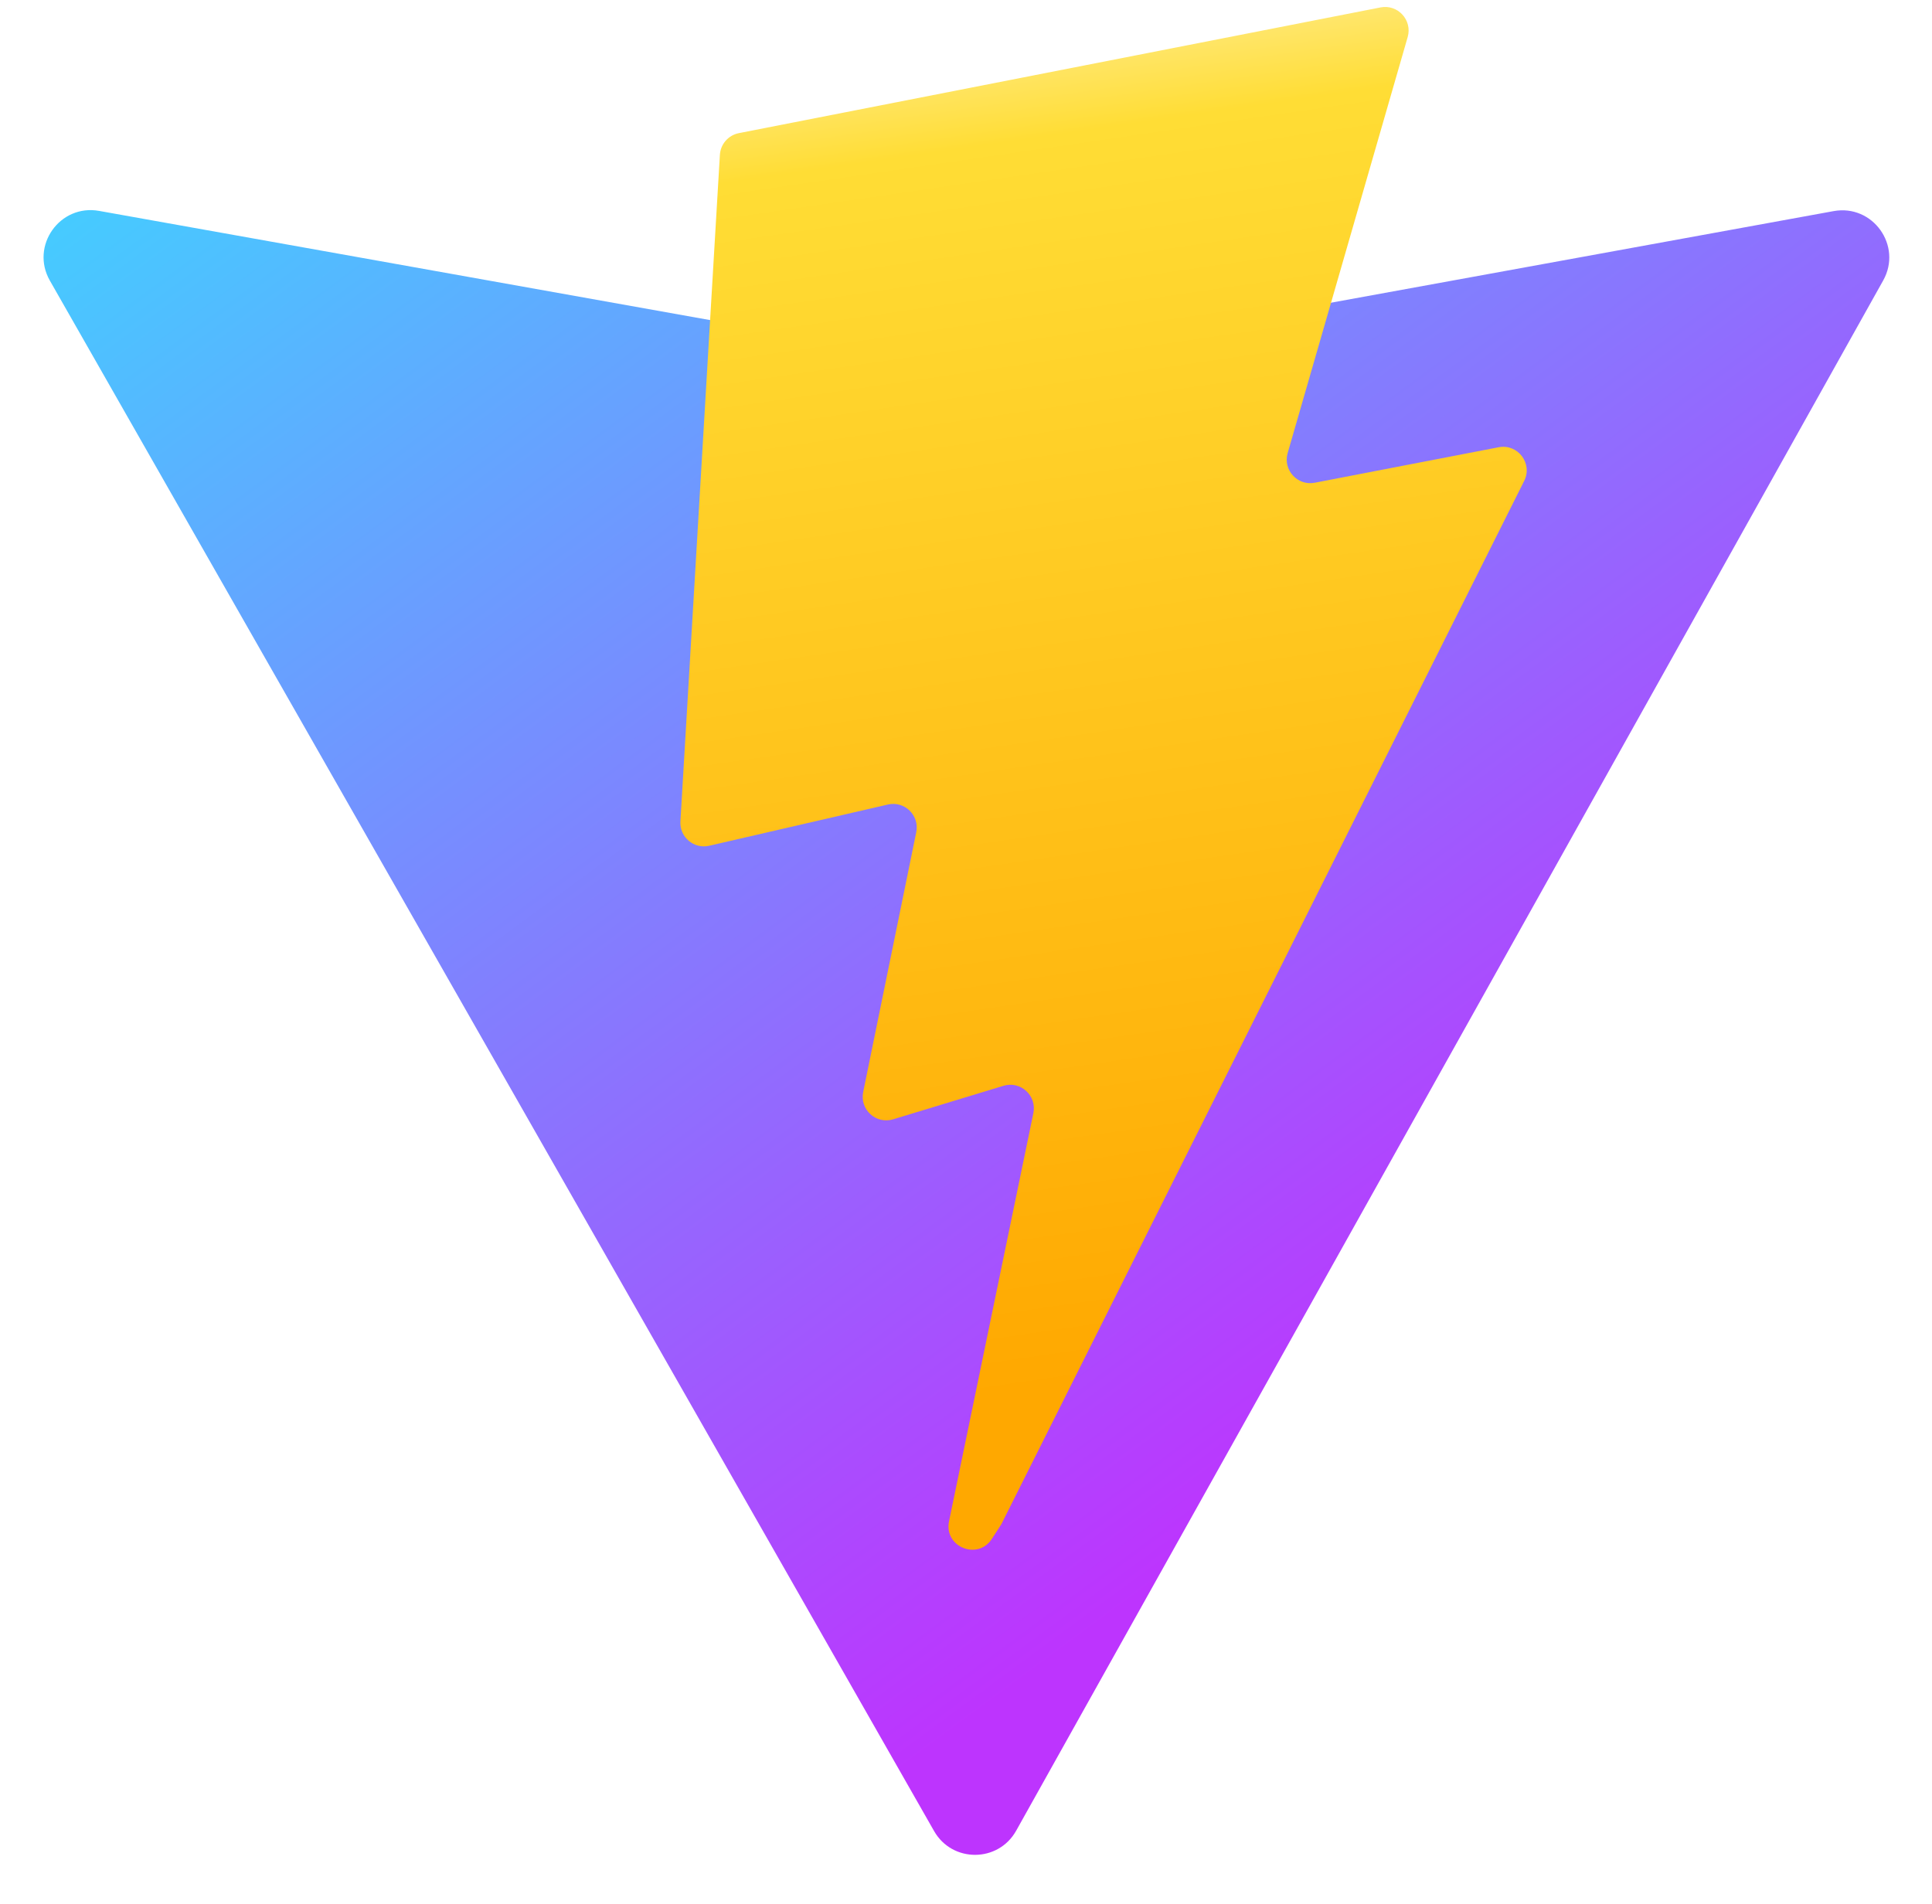
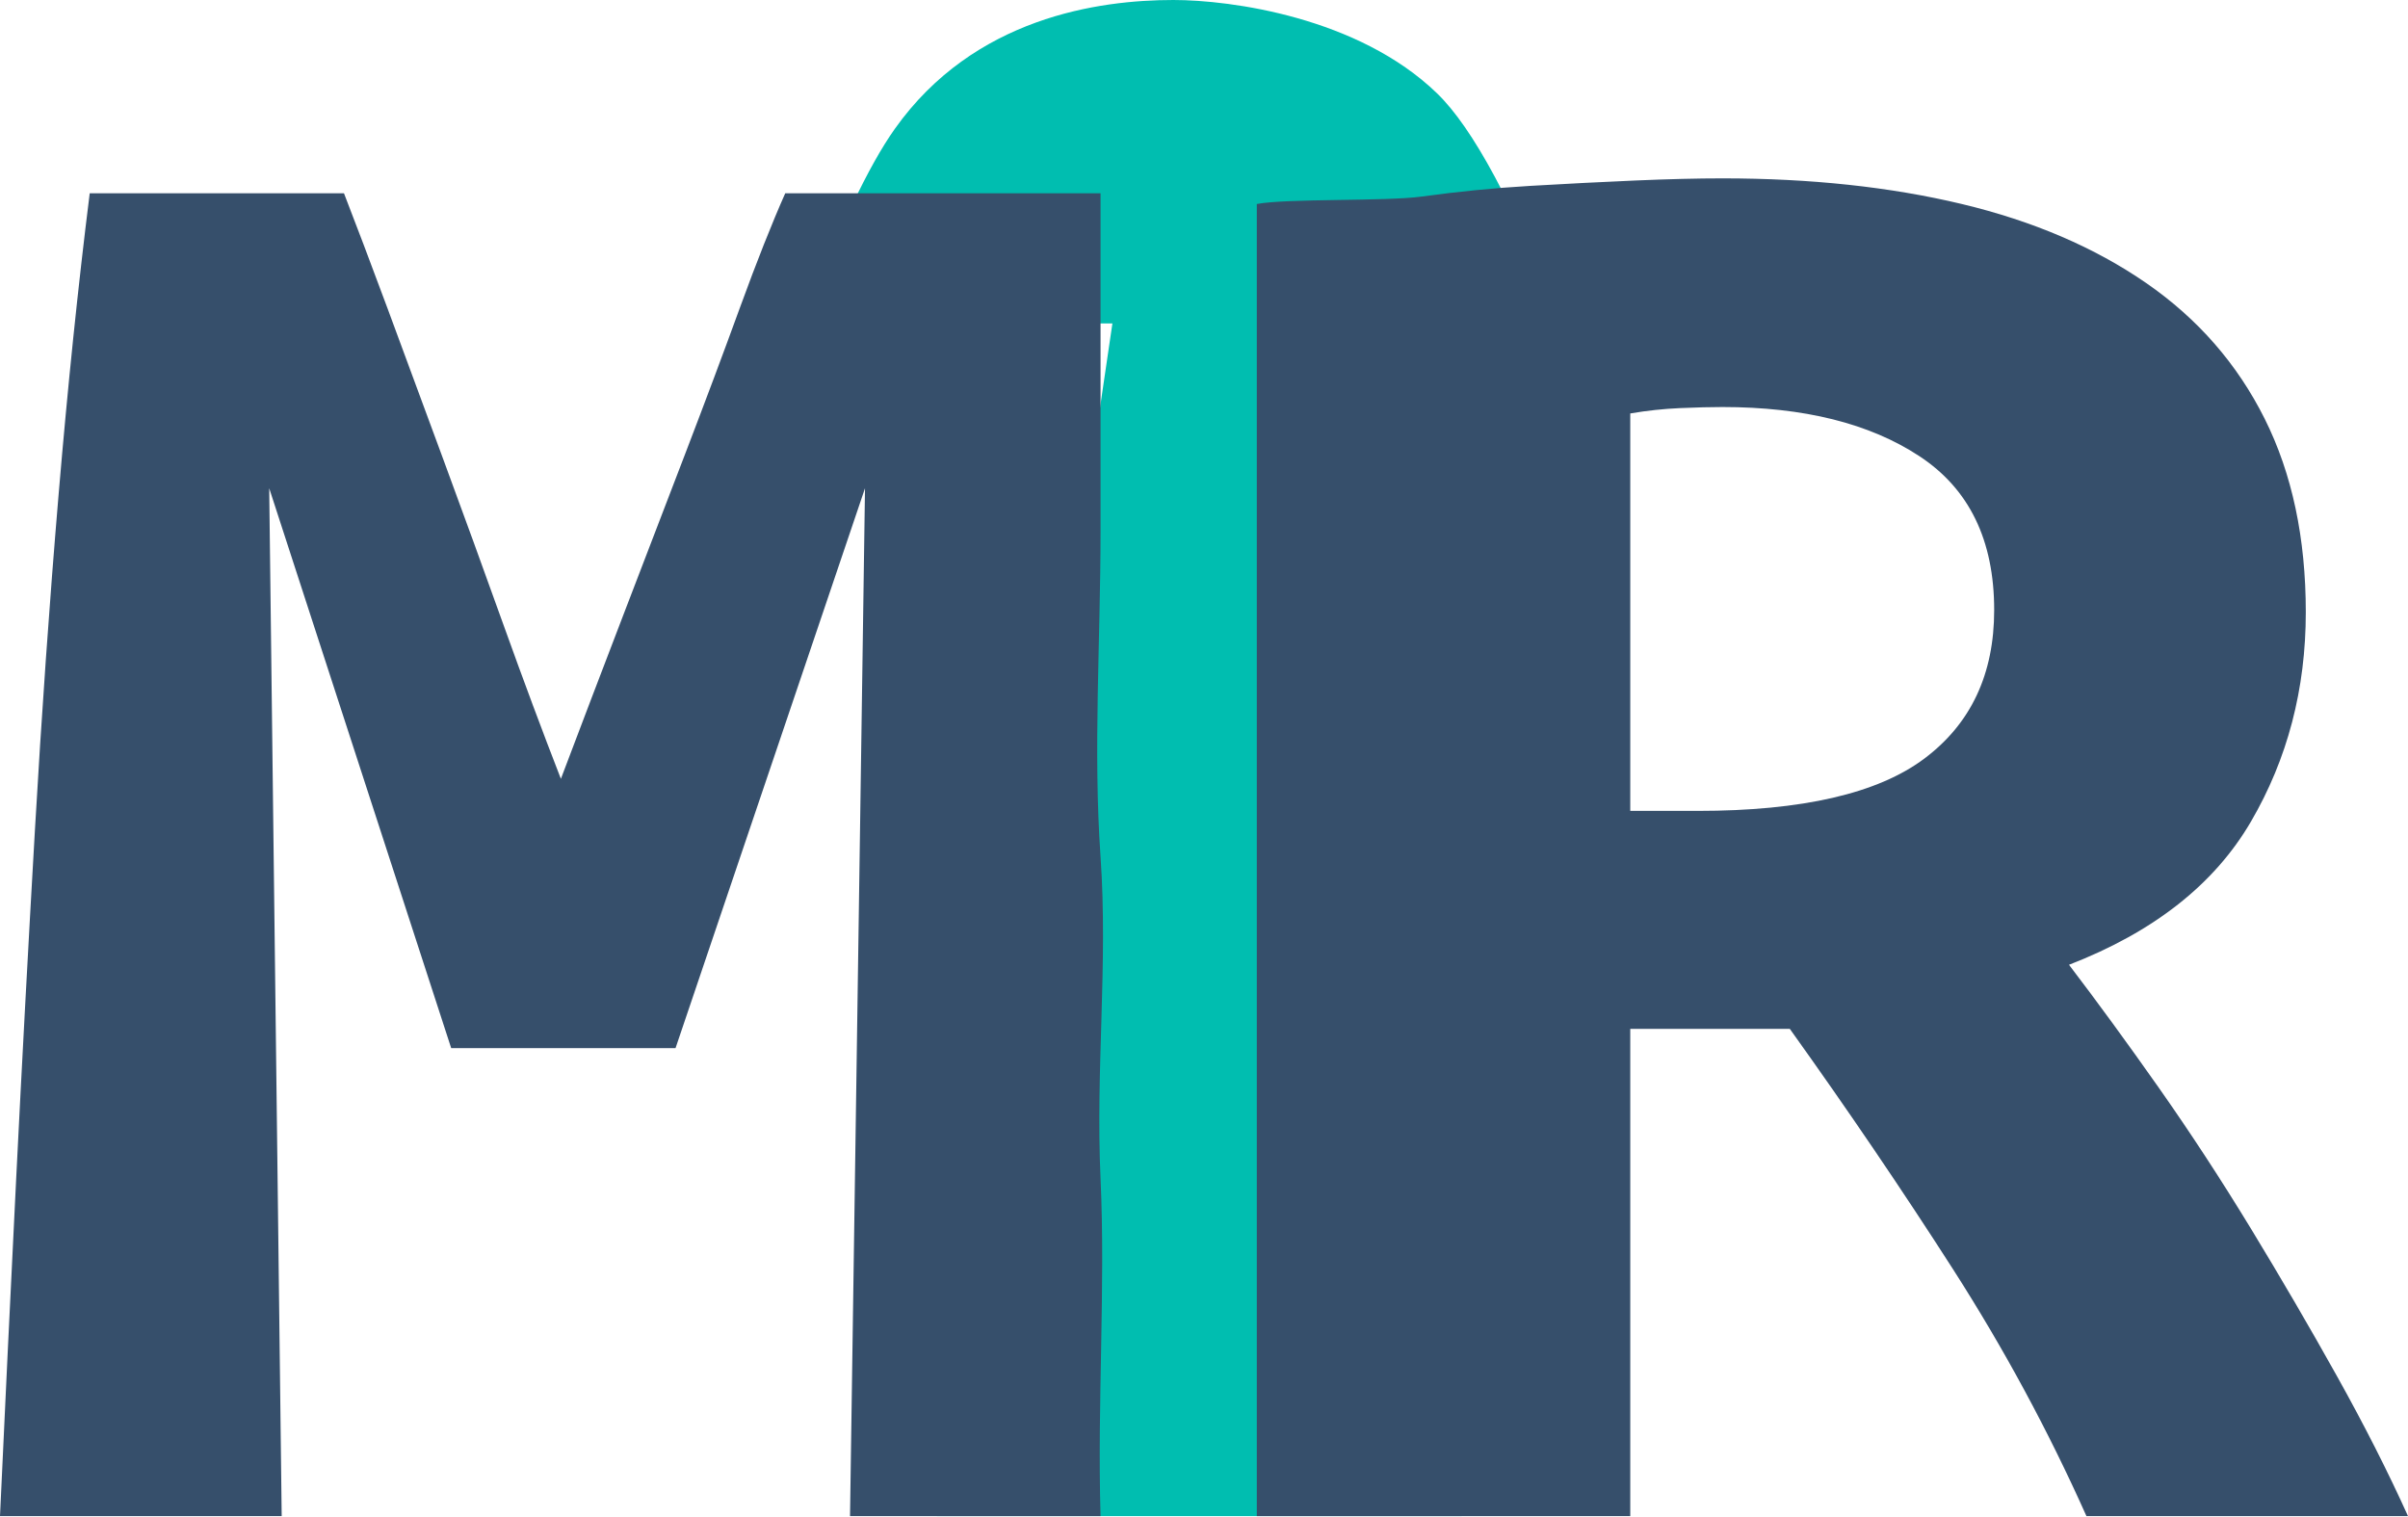
- <svg xmlns="http://www.w3.org/2000/svg" width="410" height="404" viewBox="0 0 410 404" fill="none">
-   <path d="M399.641 59.525L215.643 388.545C211.844 395.338 202.084 395.378 198.228 388.618L10.582 59.556C6.381 52.19 12.68 43.267 21.028 44.759L205.223 77.682C206.398 77.892 207.601 77.89 208.776 77.676L389.119 44.806C397.439 43.289 403.768 52.143 399.641 59.525Z" fill="url(#paint0_linear)" />
-   <path d="M292.965 1.574L156.801 28.255C154.563 28.694 152.906 30.59 152.771 32.866L144.395 174.33C144.198 177.662 147.258 180.248 150.51 179.498L188.42 170.749C191.967 169.931 195.172 173.055 194.443 176.622L183.18 231.775C182.422 235.487 185.907 238.661 189.532 237.56L212.947 230.446C216.577 229.344 220.065 232.527 219.297 236.242L201.398 322.875C200.278 328.294 207.486 331.249 210.492 326.603L212.5 323.5L323.454 102.072C325.312 98.365 322.108 94.137 318.036 94.923L279.014 102.454C275.347 103.161 272.227 99.746 273.262 96.158L298.731 7.867C299.767 4.273 296.636 0.855 292.965 1.574Z" fill="url(#paint1_linear)" />
-   <defs>
-     <linearGradient id="paint0_linear" x1="6" y1="33" x2="235" y2="344" gradientUnits="userSpaceOnUse">
-       <stop stop-color="#41D1FF" />
-       <stop offset="1" stop-color="#BD34FE" />
-     </linearGradient>
-     <linearGradient id="paint1_linear" x1="194.651" y1="8.818" x2="236.076" y2="292.989" gradientUnits="userSpaceOnUse">
-       <stop stop-color="#FFEA83" />
-       <stop offset="0.083" stop-color="#FFDD35" />
-       <stop offset="1" stop-color="#FFA800" />
-     </linearGradient>
-   </defs>
+ <svg xmlns="http://www.w3.org/2000/svg" width="54" height="34" viewBox="0 0 54 34">
+   <g fill="none" fill-rule="evenodd">
+     <path fill="#00BEB0" d="M18,7.254 C18.787,5.177 19.476,3.721 20.067,2.889 C21.845,0.384 24.648,0 26.314,0 C27.598,0 30.458,0.384 32.225,2.092 C33.029,2.869 33.954,4.59 35,7.254 L28.388,7.47 L32.779,34 L21.012,34 L24.946,7.254 L18,7.254 Z" />
+     <path fill="#364F6B" fill-rule="nonzero" d="M7.714,4.335 C7.975,5.006 8.301,5.869 8.693,6.923 C9.084,7.978 9.503,9.112 9.95,10.326 C10.398,11.54 10.845,12.77 11.292,14.016 C11.739,15.262 12.168,16.412 12.578,17.466 C13.025,16.284 13.491,15.062 13.975,13.8 C14.46,12.538 14.925,11.324 15.373,10.158 C15.82,8.992 16.23,7.898 16.602,6.875 C16.975,5.853 17.311,5.006 17.609,4.335 L24.68,4.335 C24.68,6.923 24.68,9.41 24.68,11.907 C24.68,14.405 24.512,16.804 24.68,19.216 C24.848,21.628 24.568,23.984 24.68,26.428 C24.792,28.872 24.606,31.444 24.68,34 L19.062,34 L19.398,10.949 L15.149,23.505 L10.118,23.505 L6.037,10.949 L6.317,34 L0,34 C0.112,31.572 0.233,29.048 0.363,26.428 C0.494,23.808 0.634,21.204 0.783,18.617 C0.932,16.029 1.109,13.521 1.314,11.093 C1.519,8.665 1.752,6.412 2.012,4.335 L7.714,4.335 Z M38.627,4 C40.602,4 42.391,4.192 43.994,4.575 C45.596,4.958 46.975,5.55 48.13,6.348 C49.286,7.147 50.171,8.161 50.786,9.391 C51.401,10.621 51.708,12.067 51.708,13.728 C51.708,15.454 51.298,17.019 50.478,18.425 C49.658,19.831 48.298,20.901 46.398,21.636 C47.031,22.466 47.702,23.385 48.41,24.391 C49.118,25.398 49.807,26.452 50.478,27.554 C51.149,28.657 51.792,29.759 52.407,30.861 C53.022,31.963 53.553,33.01 54,34 L46.789,34 C45.932,32.083 44.935,30.238 43.798,28.465 C42.661,26.692 41.441,24.895 40.137,23.073 L36.559,23.073 L36.559,34 L28.184,34 L28.184,4.575 C28.854,4.447 31.09,4.519 31.891,4.407 C32.693,4.296 33.503,4.216 34.323,4.168 C35.143,4.12 35.925,4.08 36.671,4.048 C37.416,4.016 38.068,4 38.627,4 Z M44.72,13.681 C44.72,12.115 44.161,10.965 43.043,10.23 C41.925,9.495 40.453,9.128 38.627,9.128 C38.366,9.128 38.05,9.136 37.677,9.152 C37.304,9.168 36.932,9.208 36.559,9.272 L36.559,18.185 L38.068,18.185 C40.416,18.185 42.112,17.794 43.155,17.011 C44.199,16.228 44.72,15.118 44.72,13.681 Z" />
+   </g>
</svg>
